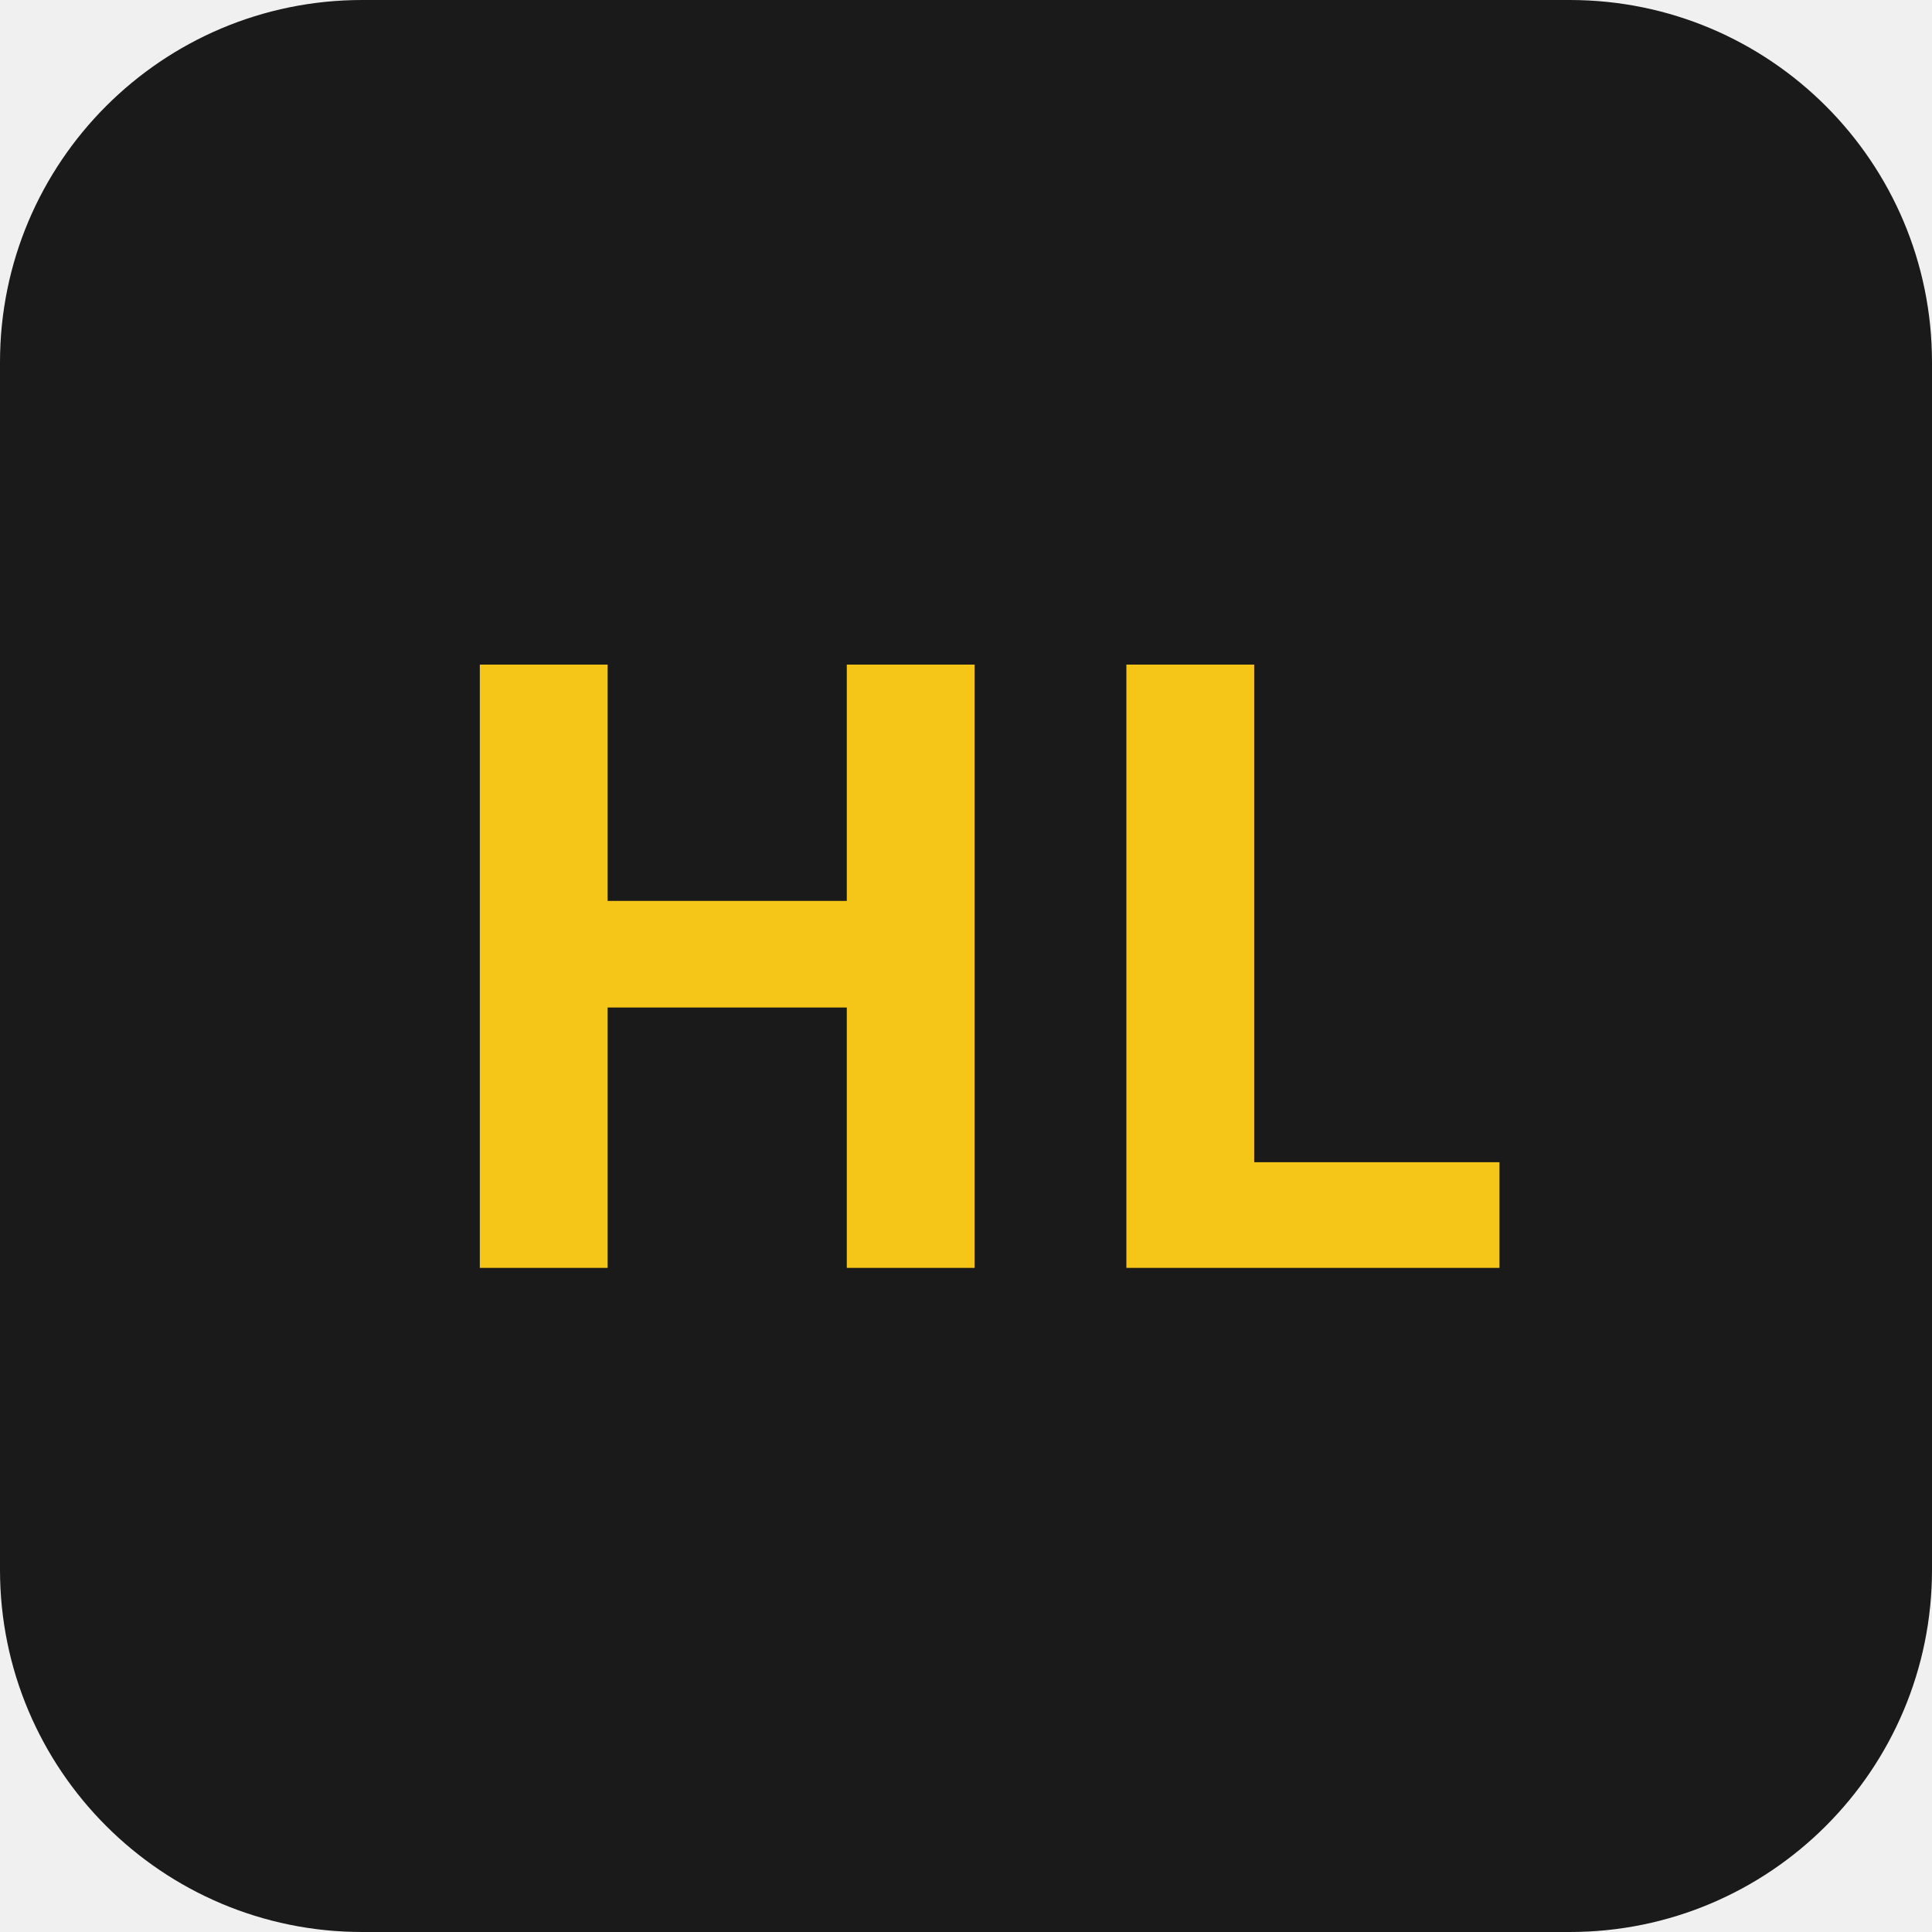
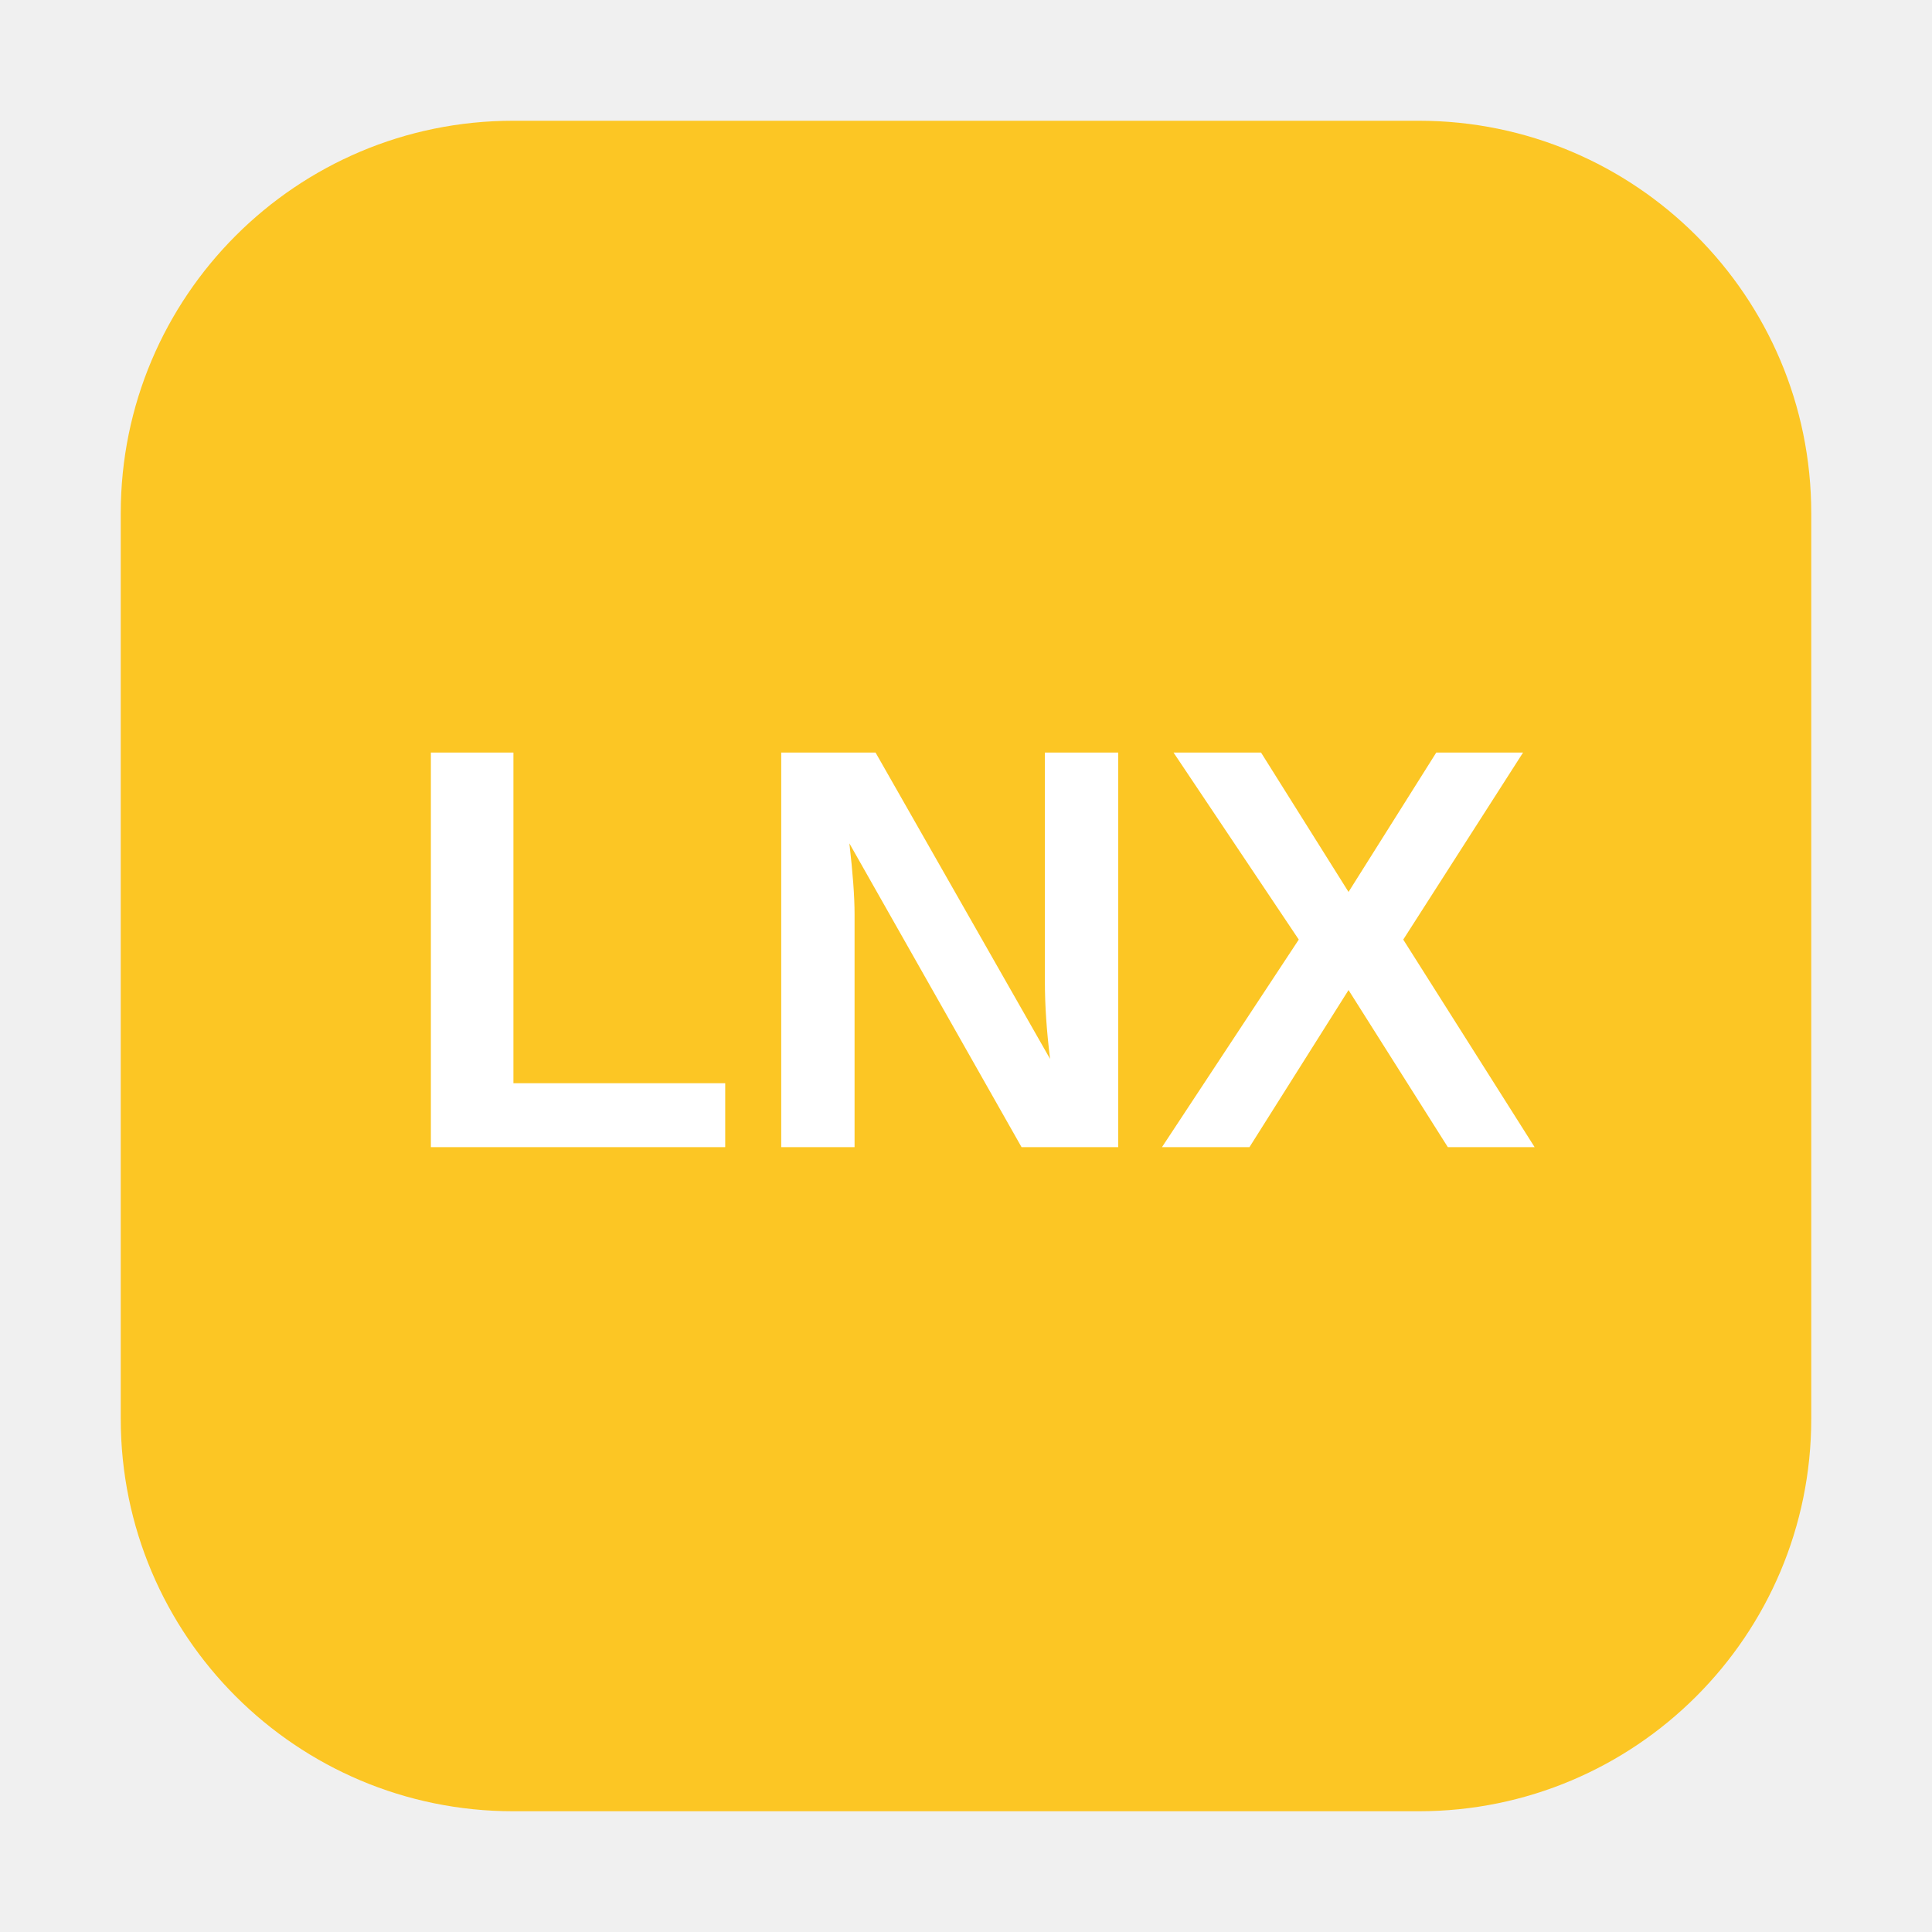
- <svg xmlns="http://www.w3.org/2000/svg" viewBox="0 0 64 64" width="64" height="64">
-   <rect width="64" height="64" rx="12" fill="#1a1a1a" />
-   <text x="32" y="42" text-anchor="middle" font-family="system-ui,sans-serif" font-weight="700" font-size="28" fill="#f5c518">HL</text>
+ <svg xmlns="http://www.w3.org/2000/svg" viewBox="0 0 128 128" width="128" height="128">
+   <rect x="8" y="8" width="112" height="112" rx="26" fill="#FCC624" />
+   <text x="64" y="76" text-anchor="middle" font-family="Arial, Helvetica, sans-serif" font-size="38" font-weight="bold" fill="#FFFFFF">LNX</text>
</svg>
